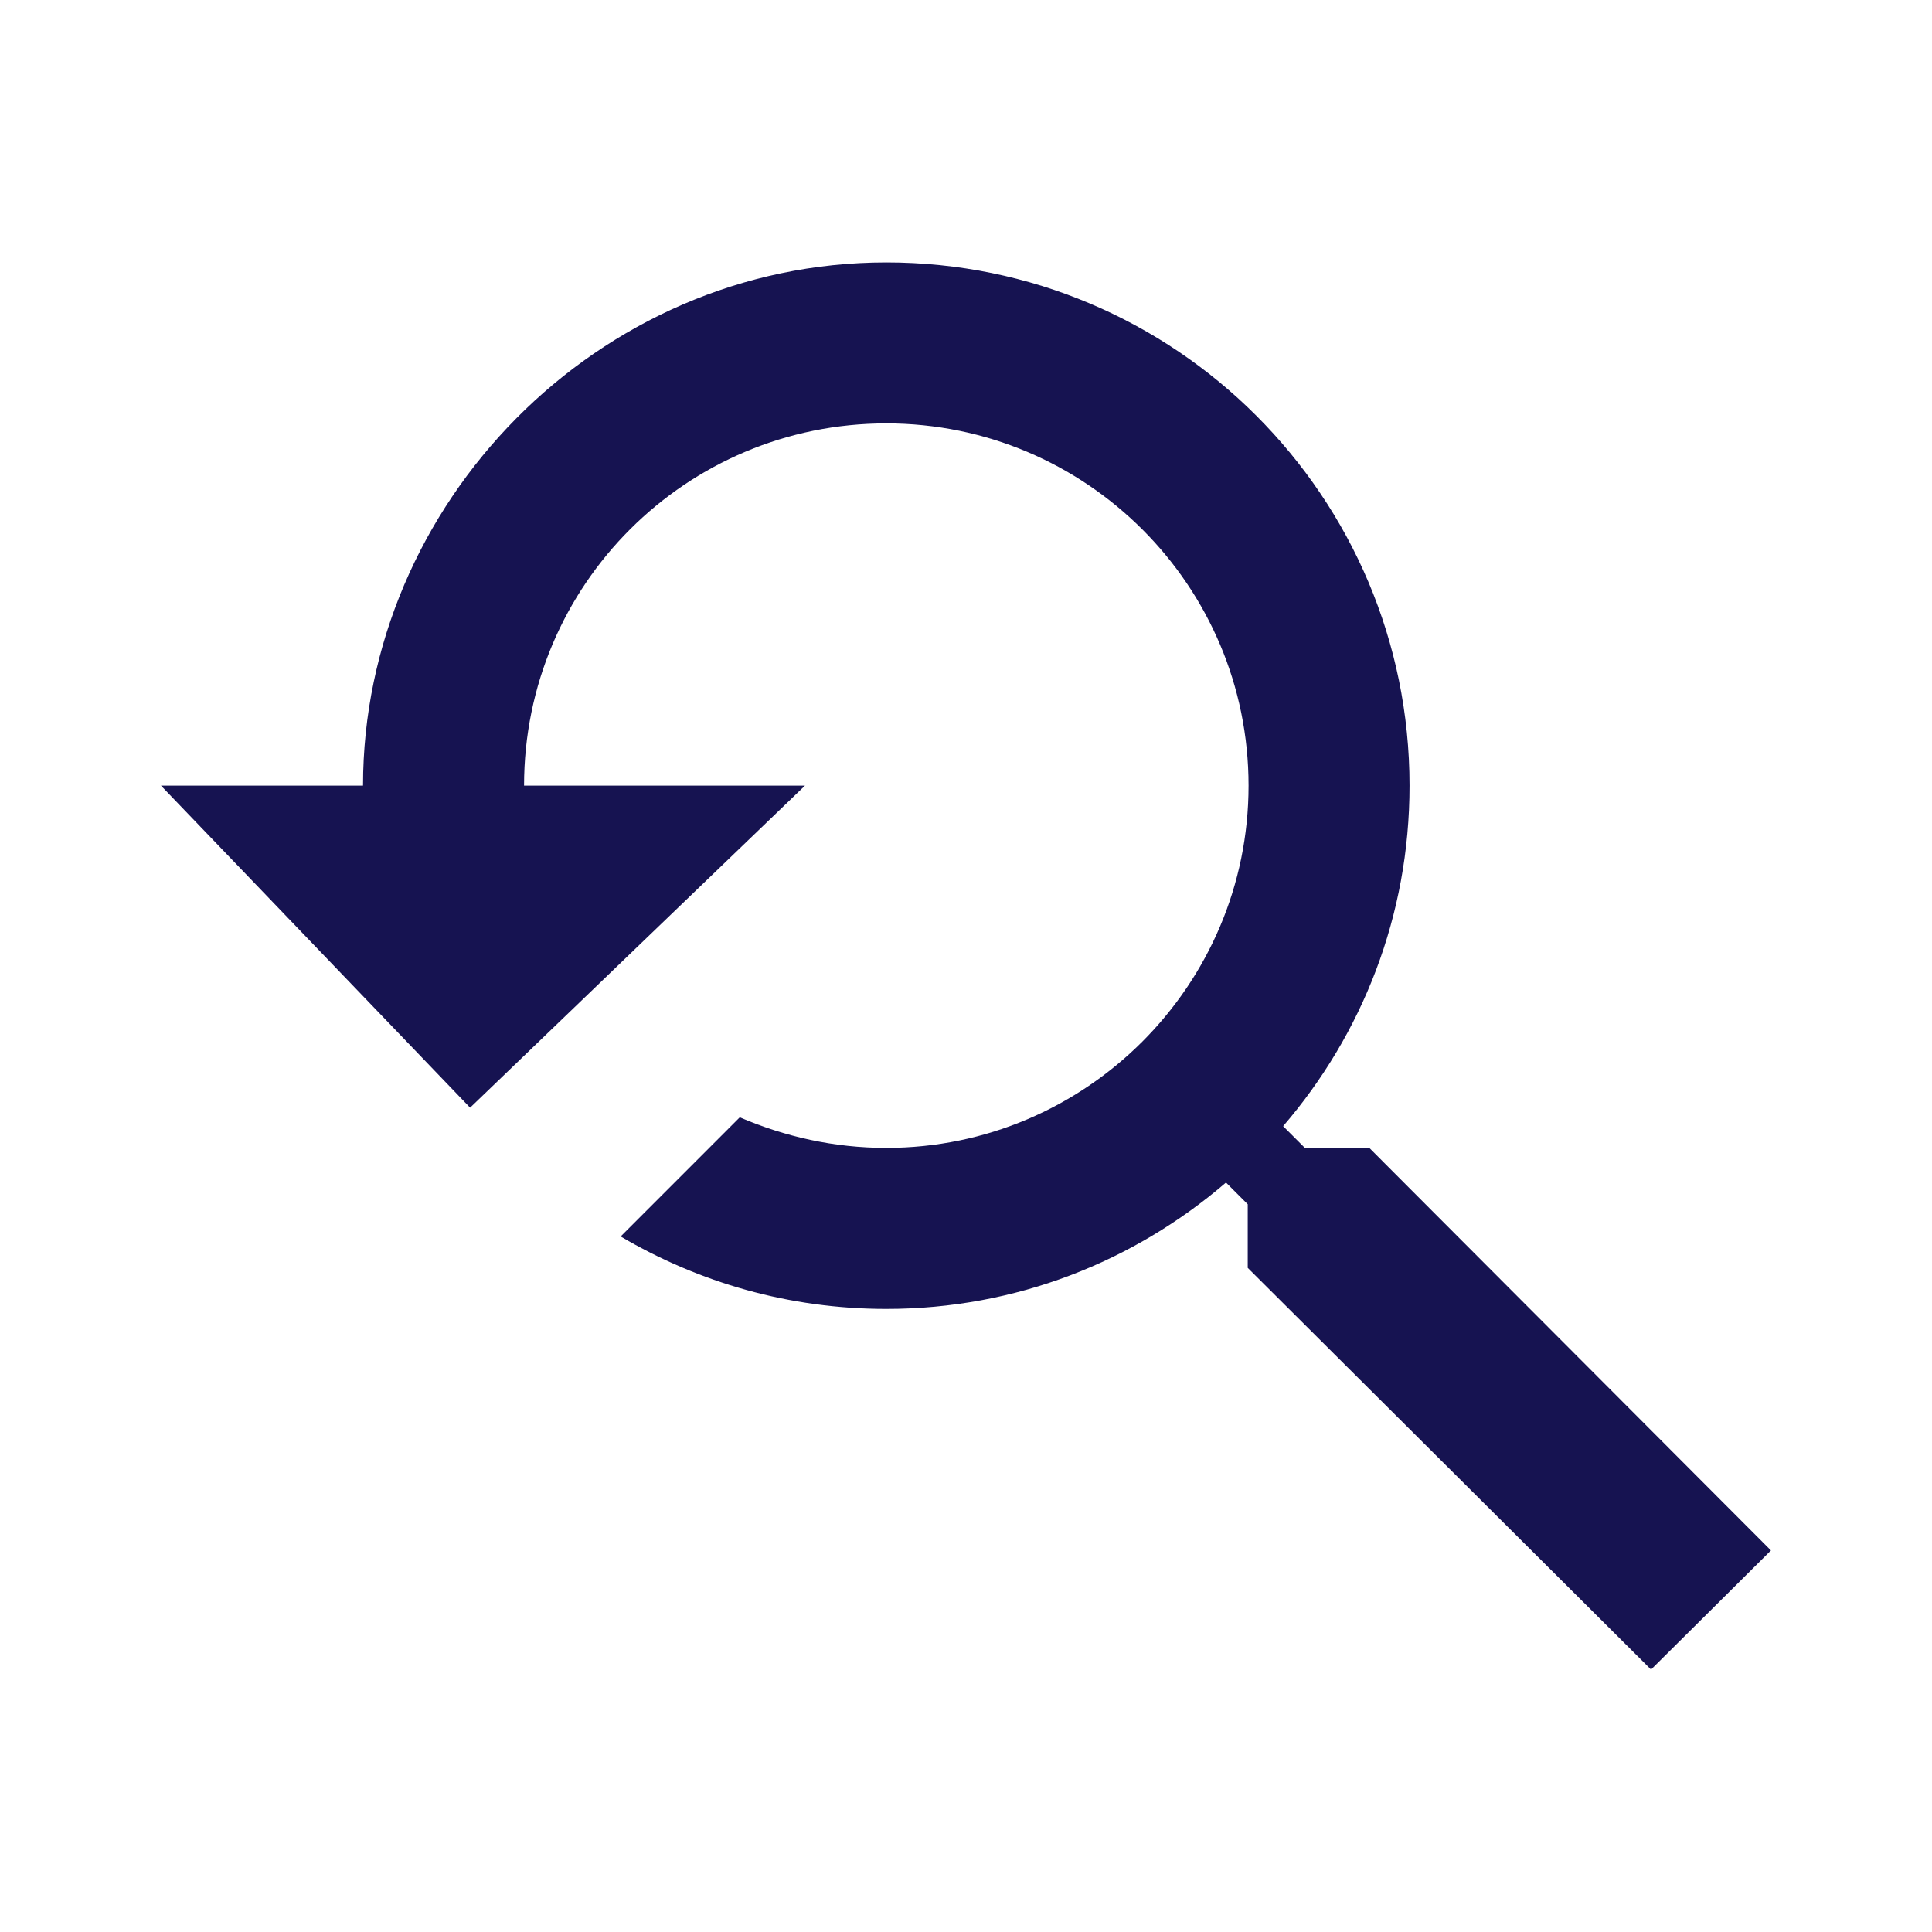
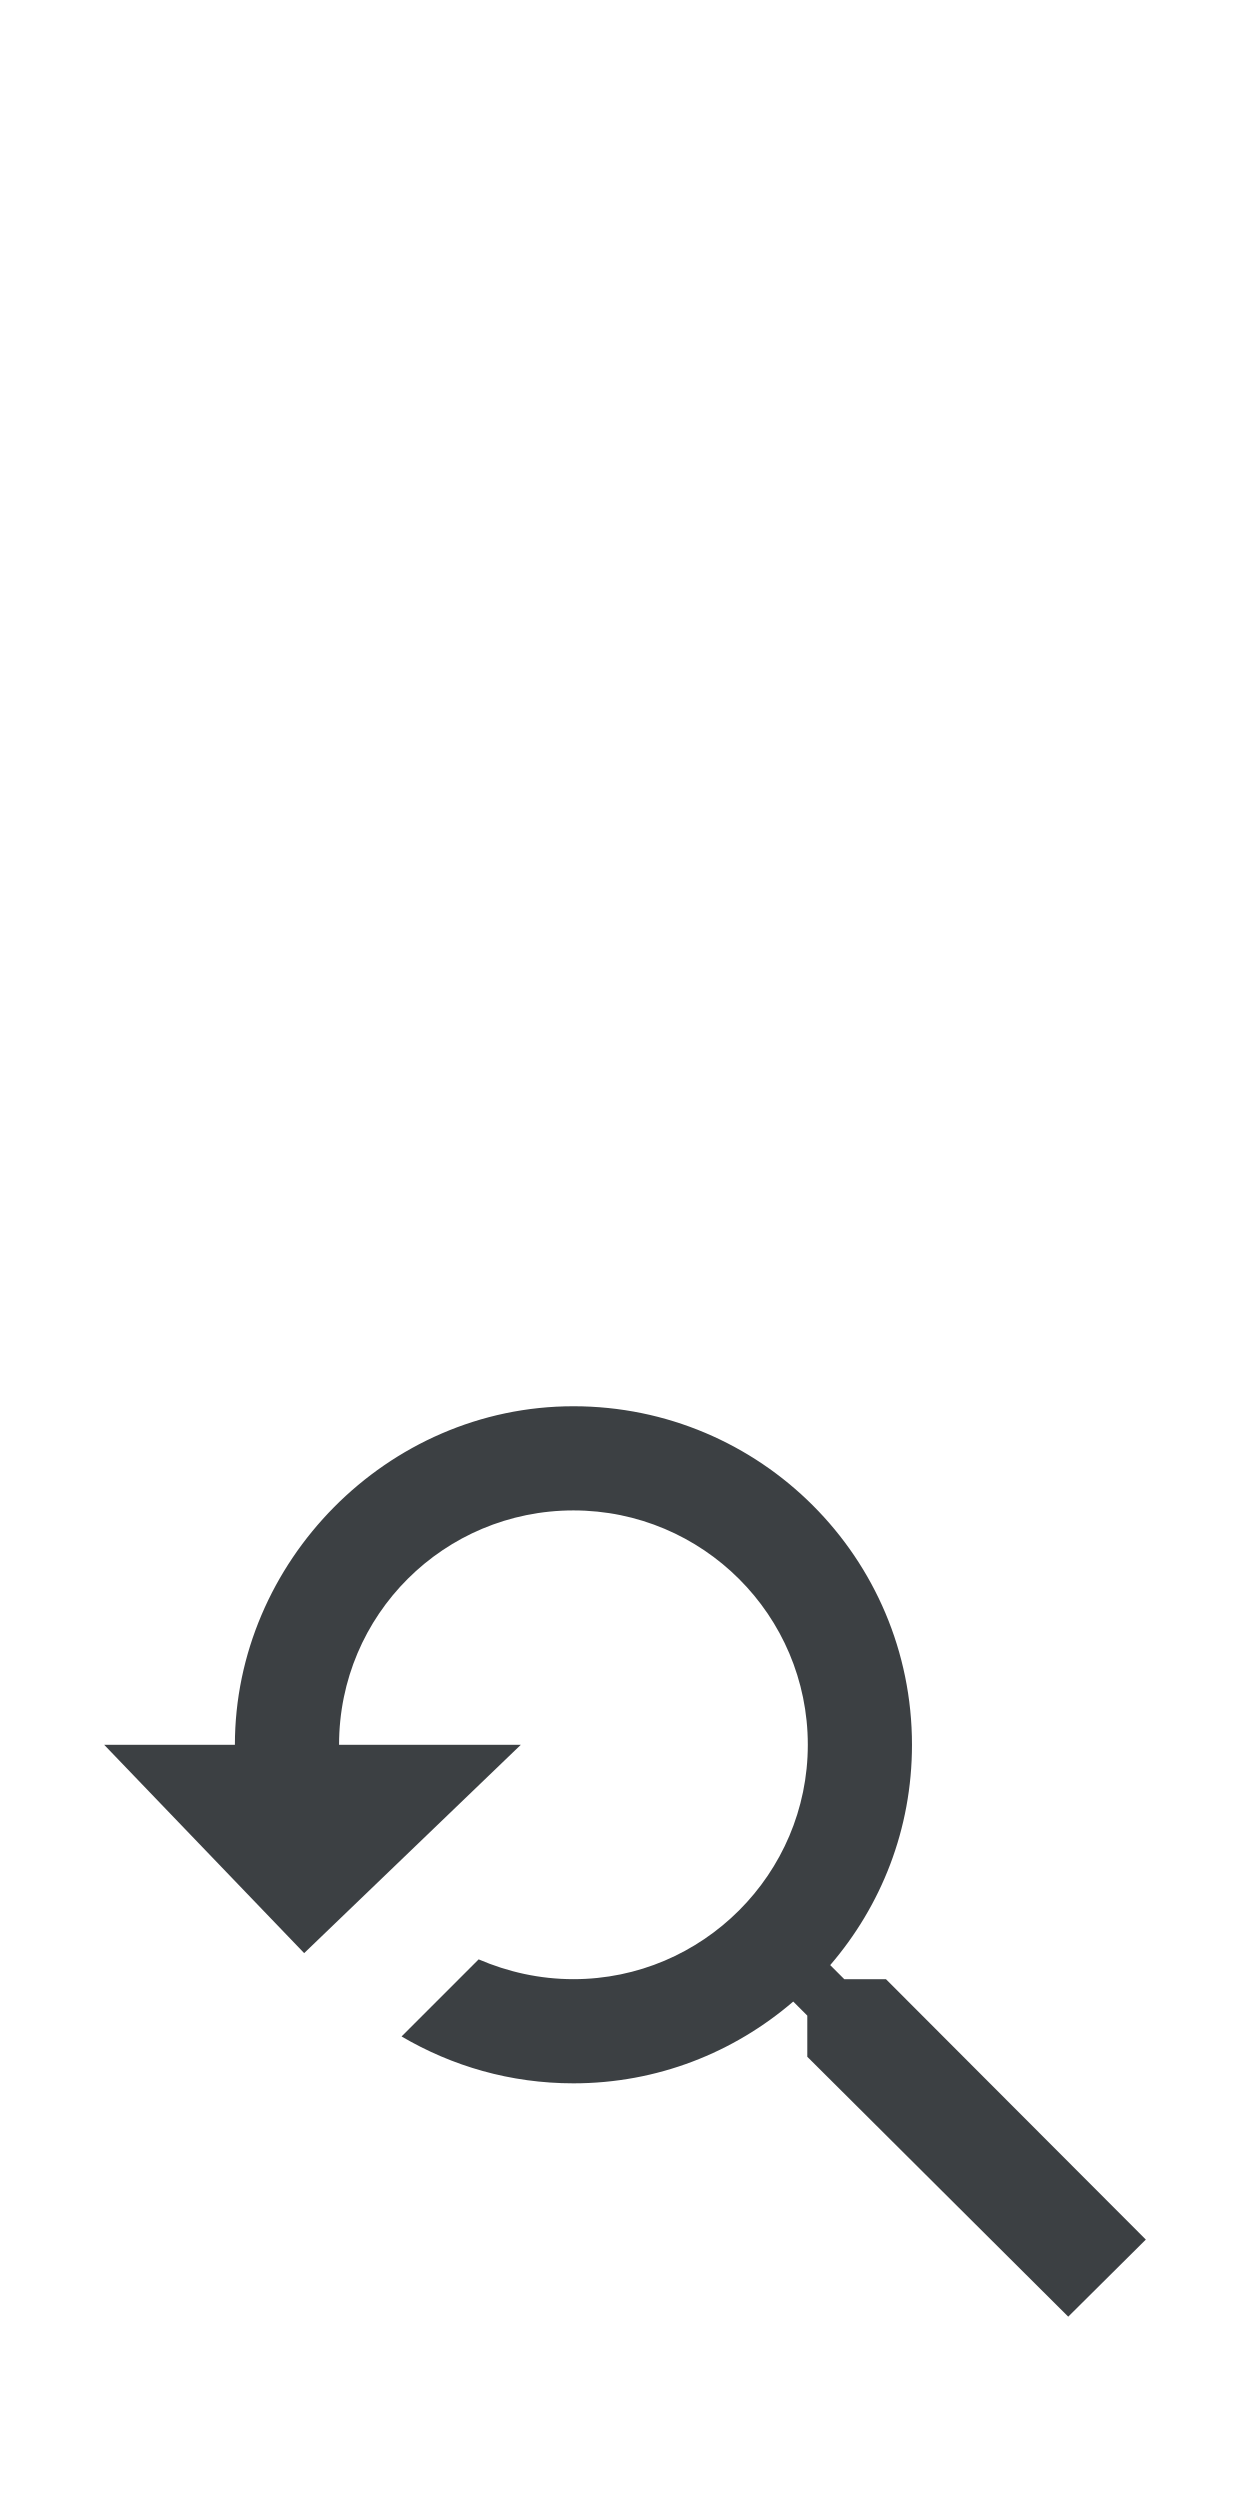
- <svg xmlns="http://www.w3.org/2000/svg" width="40" height="40" viewBox="0 0 40 40" fill="none">
-   <path d="M28.35 23.766H27.016L26.566 23.316C28.2 21.416 29.183 18.966 29.183 16.266C29.183 10.283 24.333 5.433 18.35 5.433C12.366 5.433 7.516 10.433 7.516 16.266H3.333L9.733 22.933L16.666 16.266H10.85C10.85 12.1 14.216 8.766 18.35 8.766C22.483 8.766 25.85 12.116 25.85 16.266C25.85 20.4 22.483 23.766 18.35 23.766C17.266 23.766 16.25 23.533 15.316 23.133L12.85 25.6C14.466 26.55 16.333 27.1 18.35 27.1C21.033 27.1 23.483 26.116 25.383 24.483L25.833 24.933V26.25L34.183 34.566L36.666 32.1L28.35 23.766Z" fill="#161351" />
+ <svg xmlns="http://www.w3.org/2000/svg" width="24" height="48" viewBox="0 0 24 48" fill="none">
+   <path d="M17.01 38H16.21L15.94 37.73C16.92 36.59 17.51 35.12 17.51 33.5C17.51 29.91 14.6 27 11.01 27C7.42 27 4.51 30 4.51 33.5H2L5.84 37.5L10 33.5H6.51C6.51 31 8.53 29 11.01 29C13.49 29 15.51 31.01 15.51 33.5C15.51 35.98 13.49 38 11.01 38C10.36 38 9.75 37.86 9.19 37.62L7.71 39.1C8.68 39.67 9.8 40 11.01 40C12.62 40 14.09 39.41 15.23 38.43L15.5 38.7V39.49L20.51 44.48L22 43L17.01 38Z" fill="#3C4043" />
</svg>
